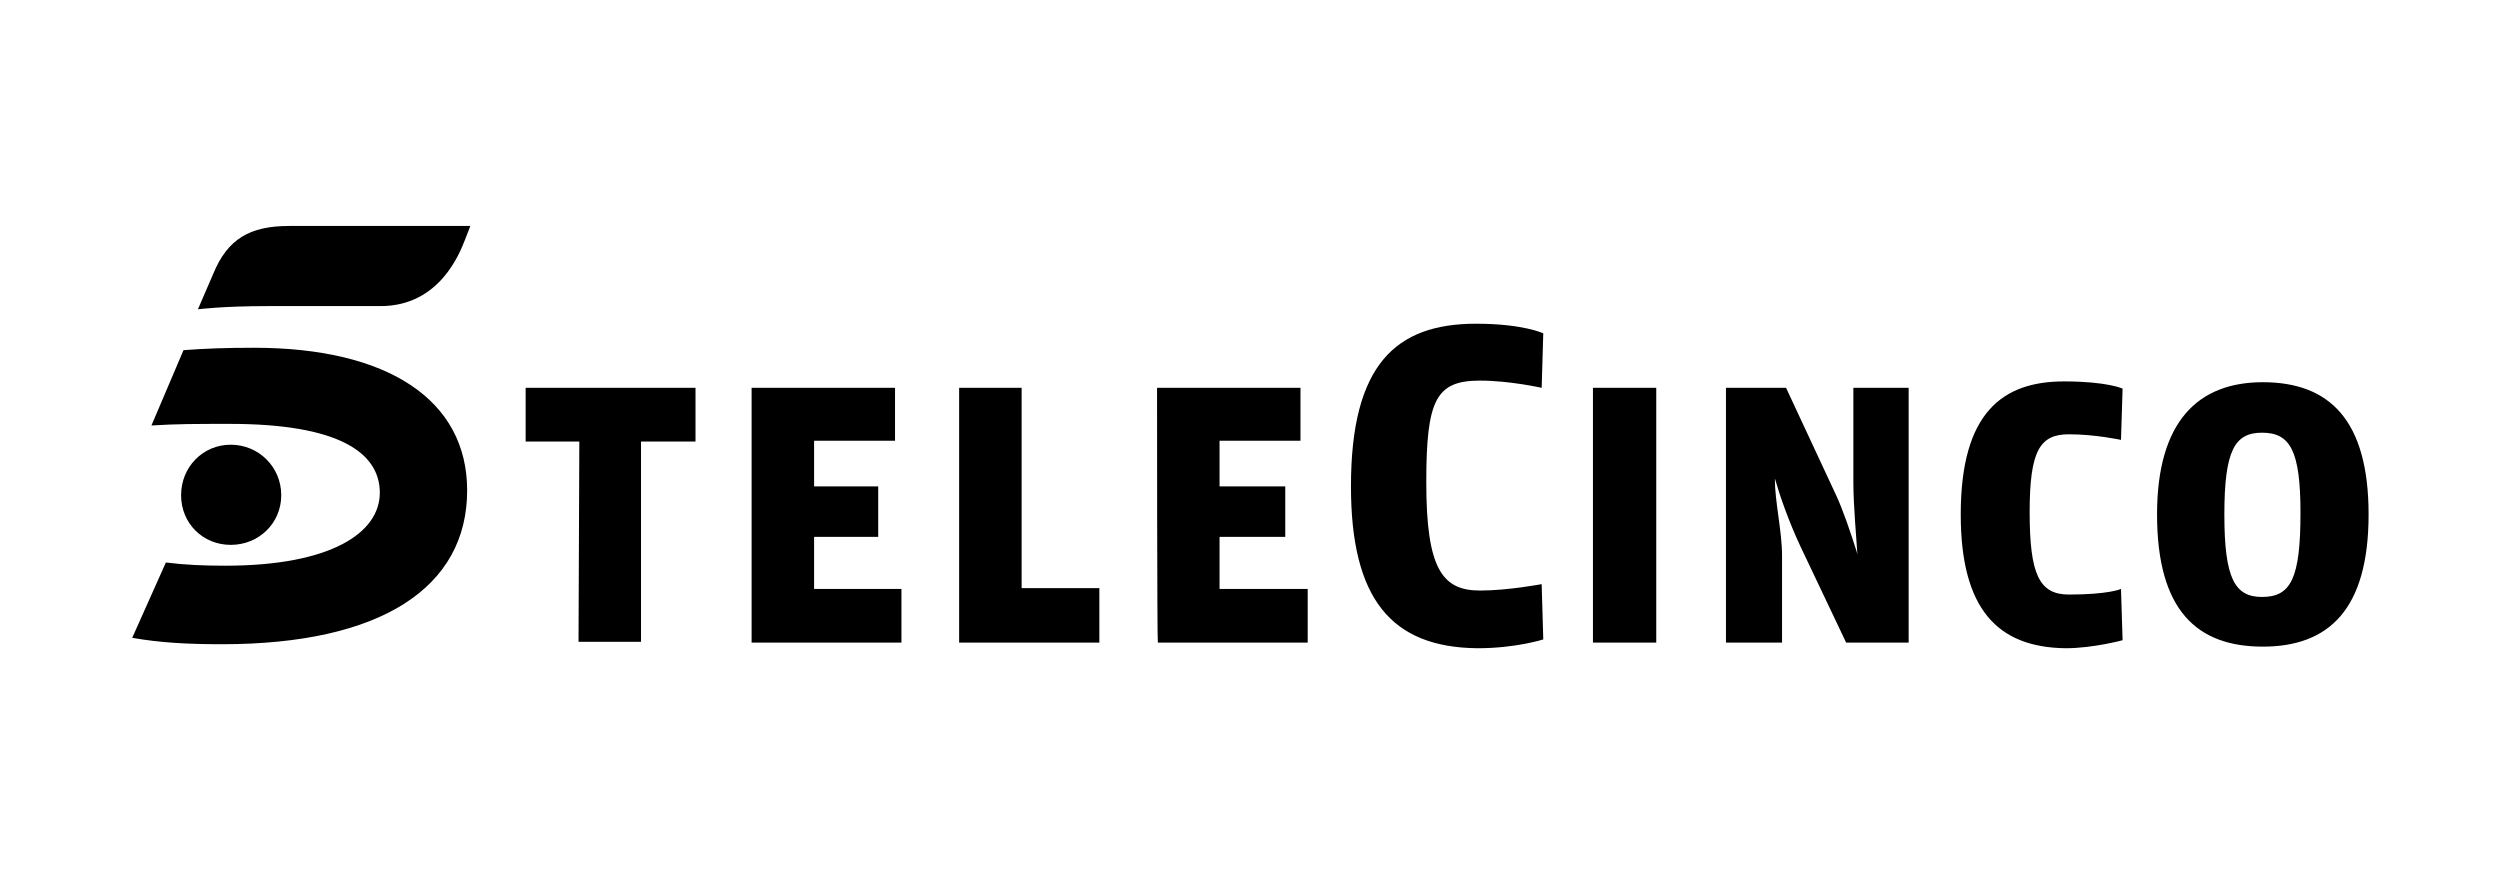
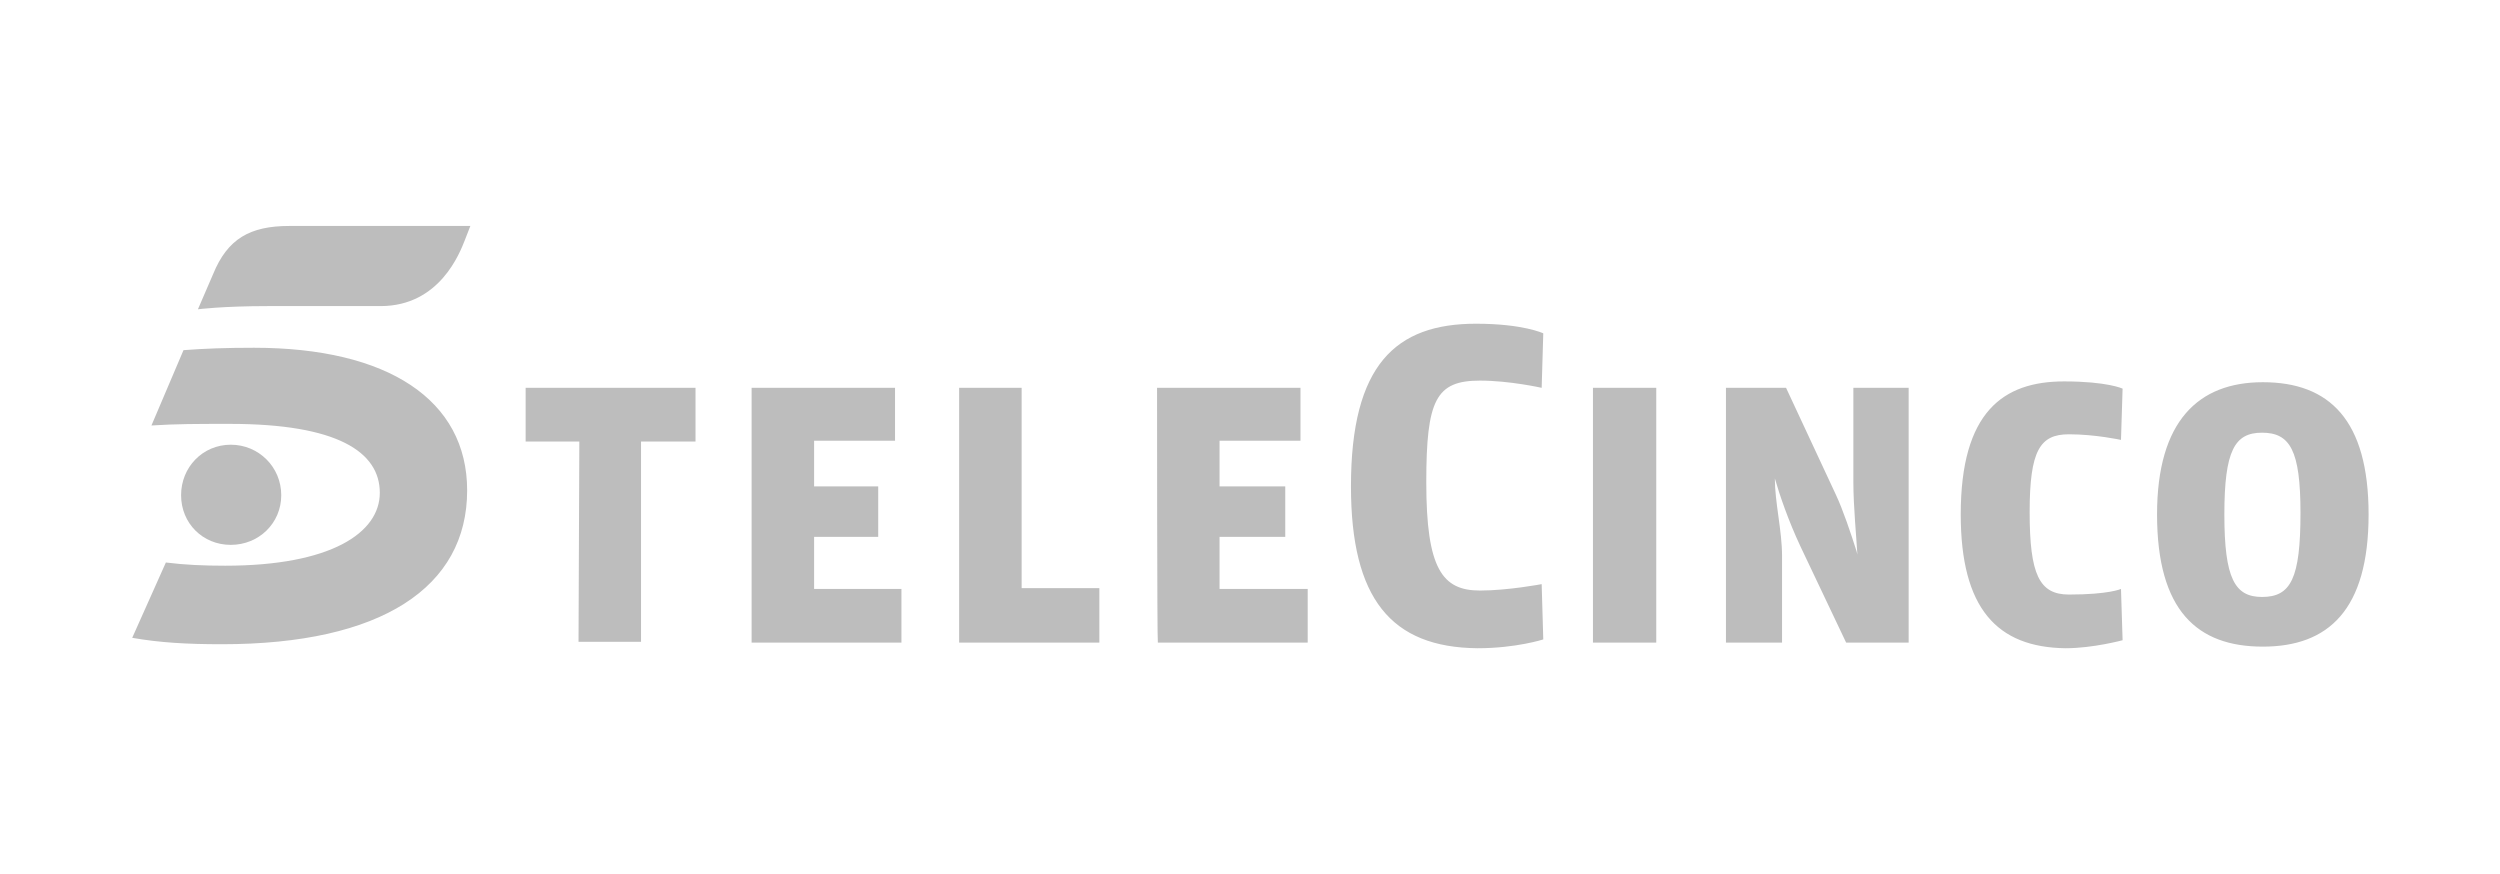
<svg xmlns="http://www.w3.org/2000/svg" version="1.1" id="layer" x="0px" y="0px" viewBox="0 0 312 109" style="enable-background:new 0 0 312 109;" xml:space="preserve">
+   <style type="text/css">
+ 	.st0{fill:#BDBDBD;}
+ </style>
  <g>
-     <path d="M22.6,61.8c0,3.5,2.7,6.2,6.2,6.2s6.3-2.7,6.3-6.2s-2.8-6.3-6.3-6.3l0,0C25.3,55.5,22.6,58.3,22.6,61.8z" />
-     <path d="M16.5,79.6c3.4,0.6,6.8,0.8,11.2,0.8c19.9,0,30.6-7.1,30.6-19.2c0-11.3-9.9-17.8-26.6-17.8c-3.5,0-6.2,0.1-8.8,0.3l-4,9.4   c3.2-0.2,5.5-0.2,9.8-0.2c13.4,0,18.7,3.5,18.7,8.6c0,5-6.1,9.1-19.3,9.1c-2.7,0-5-0.1-7.4-0.4L16.5,79.6z M26.6,34.2   c1.8-4.4,4.6-6,9.5-6h22.6L58,30c-0.6,1.5-3.1,8.2-10.5,8.2h-14c-5.8,0-8.8,0.4-8.8,0.4L26.6,34.2z M198.8,48.4h7.9v31.8h-7.9V48.4   z M287.1,64c0-7.8-1.3-10-4.8-10c-3.4,0-4.7,2.2-4.7,10.2c0,8,1.3,10.3,4.7,10.3C285.9,74.5,287.1,72.2,287.1,64z M269.2,64.2   c0-11.7,5.2-16.5,13.2-16.5c8.3,0,13.2,4.7,13.2,16.5c0,11.9-5,16.5-13.2,16.5C274.2,80.7,269.2,76.2,269.2,64.2z M244.7,64.2   c0-12.8,5.3-16.6,12.9-16.6c5.4,0,7.3,0.9,7.3,0.9l-0.2,6.4c0,0-3.2-0.7-6.5-0.7c-3.6,0-4.9,2-4.9,9.7c0,7.8,1.2,10.3,4.9,10.3   c5,0,6.5-0.7,6.5-0.7l0.2,6.4c0,0-3.7,1-7.1,1C249.2,80.8,244.7,75.9,244.7,64.2z M215.6,48.4h7.3l6.2,13.3   c0.9,1.9,1.9,4.9,2.6,7.1l0.1,0.4c-0.1-1.9-0.5-6-0.5-9V48.4h6.9v31.8h-7.8l-5.7-12c-1.5-3.2-2.6-6.4-3.2-8.5c0,3,0.9,6.5,0.9,9.7   v10.8h-7V48.4L215.6,48.4z M168.6,60.7c0-15.2,5.6-20.3,15.6-20.3c5.9,0,8.4,1.2,8.4,1.2l-0.2,6.8c0,0-4-0.9-7.7-0.9   c-5.5,0-6.7,2.4-6.7,12.7c0,10.8,2,13.5,6.7,13.5c3.5,0,7.7-0.8,7.7-0.8l0.2,6.9c0,0-3.4,1.1-8.2,1.1   C173.6,80.8,168.6,74.7,168.6,60.7L168.6,60.7z M144.4,48.4h17.9V55h-10.1v5.7h8.2v6.3h-8.2v6.5h11v6.7h-18.7   C144.4,80.1,144.4,48.4,144.4,48.4z M119.7,48.4h7.8v25h9.7v6.8h-17.5V48.4L119.7,48.4z M93.8,48.4h17.9V55h-10.1v5.7h8v6.3h-8v6.5   h10.9v6.7H93.8L93.8,48.4L93.8,48.4z M72.3,55.1h-6.7v-6.7h21.2v6.7H80v25h-7.8L72.3,55.1L72.3,55.1z" />
+     <path class="st0" d="M22.6,61.8c0,3.5,2.7,6.2,6.2,6.2s6.3-2.7,6.3-6.2s-2.8-6.3-6.3-6.3l0,0C25.3,55.5,22.6,58.3,22.6,61.8z" />
+     <path class="st0" d="M16.5,79.6c3.4,0.6,6.8,0.8,11.2,0.8c19.9,0,30.6-7.1,30.6-19.2c0-11.3-9.9-17.8-26.6-17.8   c-3.5,0-6.2,0.1-8.8,0.3l-4,9.4c3.2-0.2,5.5-0.2,9.8-0.2c13.4,0,18.7,3.5,18.7,8.6c0,5-6.1,9.1-19.3,9.1c-2.7,0-5-0.1-7.4-0.4   L16.5,79.6z M26.6,34.2c1.8-4.4,4.6-6,9.5-6h22.6L58,30c-0.6,1.5-3.1,8.2-10.5,8.2h-14c-5.8,0-8.8,0.4-8.8,0.4L26.6,34.2z    M198.8,48.4h7.9v31.8h-7.9V48.4z M287.1,64c0-7.8-1.3-10-4.8-10c-3.4,0-4.7,2.2-4.7,10.2s1.3,10.3,4.7,10.3   C285.9,74.5,287.1,72.2,287.1,64z M269.2,64.2c0-11.7,5.2-16.5,13.2-16.5c8.3,0,13.2,4.7,13.2,16.5c0,11.9-5,16.5-13.2,16.5   S269.2,76.2,269.2,64.2z M244.7,64.2c0-12.8,5.3-16.6,12.9-16.6c5.4,0,7.3,0.9,7.3,0.9l-0.2,6.4c0,0-3.2-0.7-6.5-0.7   c-3.6,0-4.9,2-4.9,9.7c0,7.8,1.2,10.3,4.9,10.3c5,0,6.5-0.7,6.5-0.7l0.2,6.4c0,0-3.7,1-7.1,1C249.2,80.8,244.7,75.9,244.7,64.2z    M215.6,48.4h7.3l6.2,13.3c0.9,1.9,1.9,4.9,2.6,7.1l0.1,0.4c-0.1-1.9-0.5-6-0.5-9V48.4h6.9v31.8h-7.8l-5.7-12   c-1.5-3.2-2.6-6.4-3.2-8.5c0,3,0.9,6.5,0.9,9.7v10.8h-7V48.4H215.6z M168.6,60.7c0-15.2,5.6-20.3,15.6-20.3c5.9,0,8.4,1.2,8.4,1.2   l-0.2,6.8c0,0-4-0.9-7.7-0.9c-5.5,0-6.7,2.4-6.7,12.7c0,10.8,2,13.5,6.7,13.5c3.5,0,7.7-0.8,7.7-0.8l0.2,6.9c0,0-3.4,1.1-8.2,1.1   C173.6,80.8,168.6,74.7,168.6,60.7L168.6,60.7z M144.4,48.4h17.9V55h-10.1v5.7h8.2V67h-8.2v6.5h11v6.7h-18.7   C144.4,80.1,144.4,48.4,144.4,48.4z M119.7,48.4h7.8v25h9.7v6.8h-17.5V48.4L119.7,48.4z M93.8,48.4h17.9V55h-10.1v5.7h8V67h-8v6.5   h10.9v6.7H93.8V48.4L93.8,48.4z M72.3,55.1h-6.7v-6.7h21.2v6.7H80v25h-7.8L72.3,55.1L72.3,55.1z" />
  </g>
</svg>
